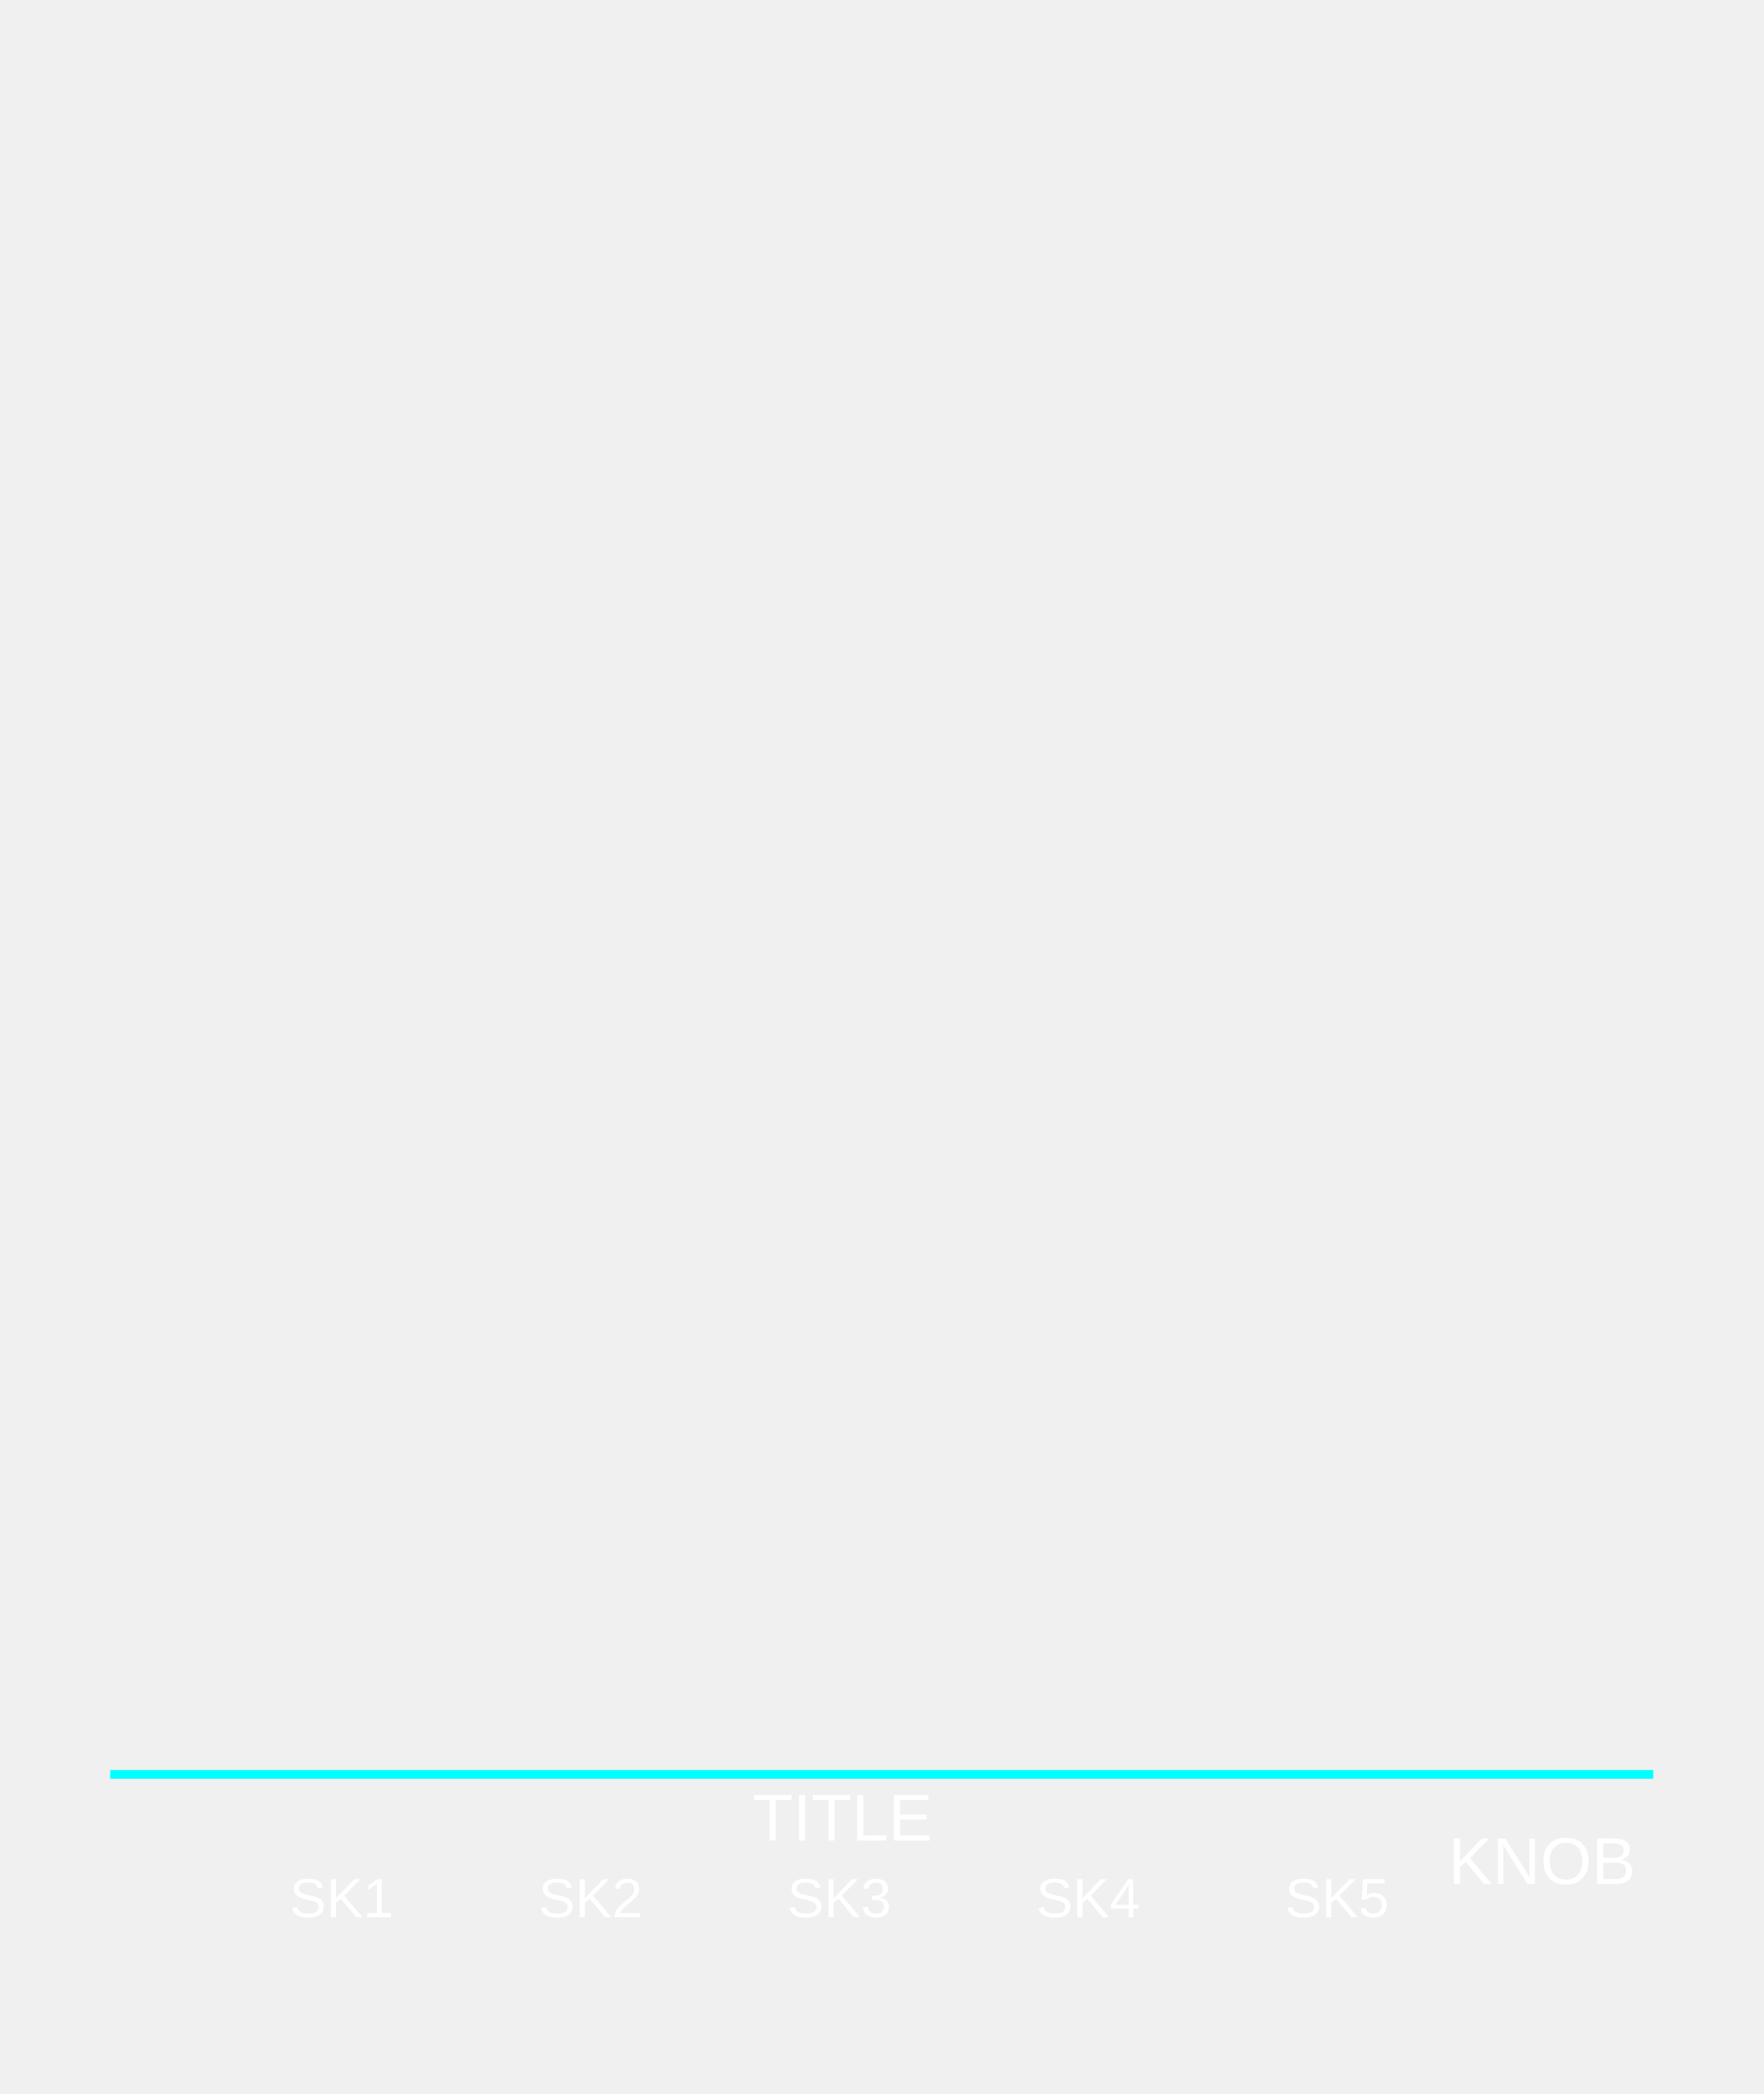
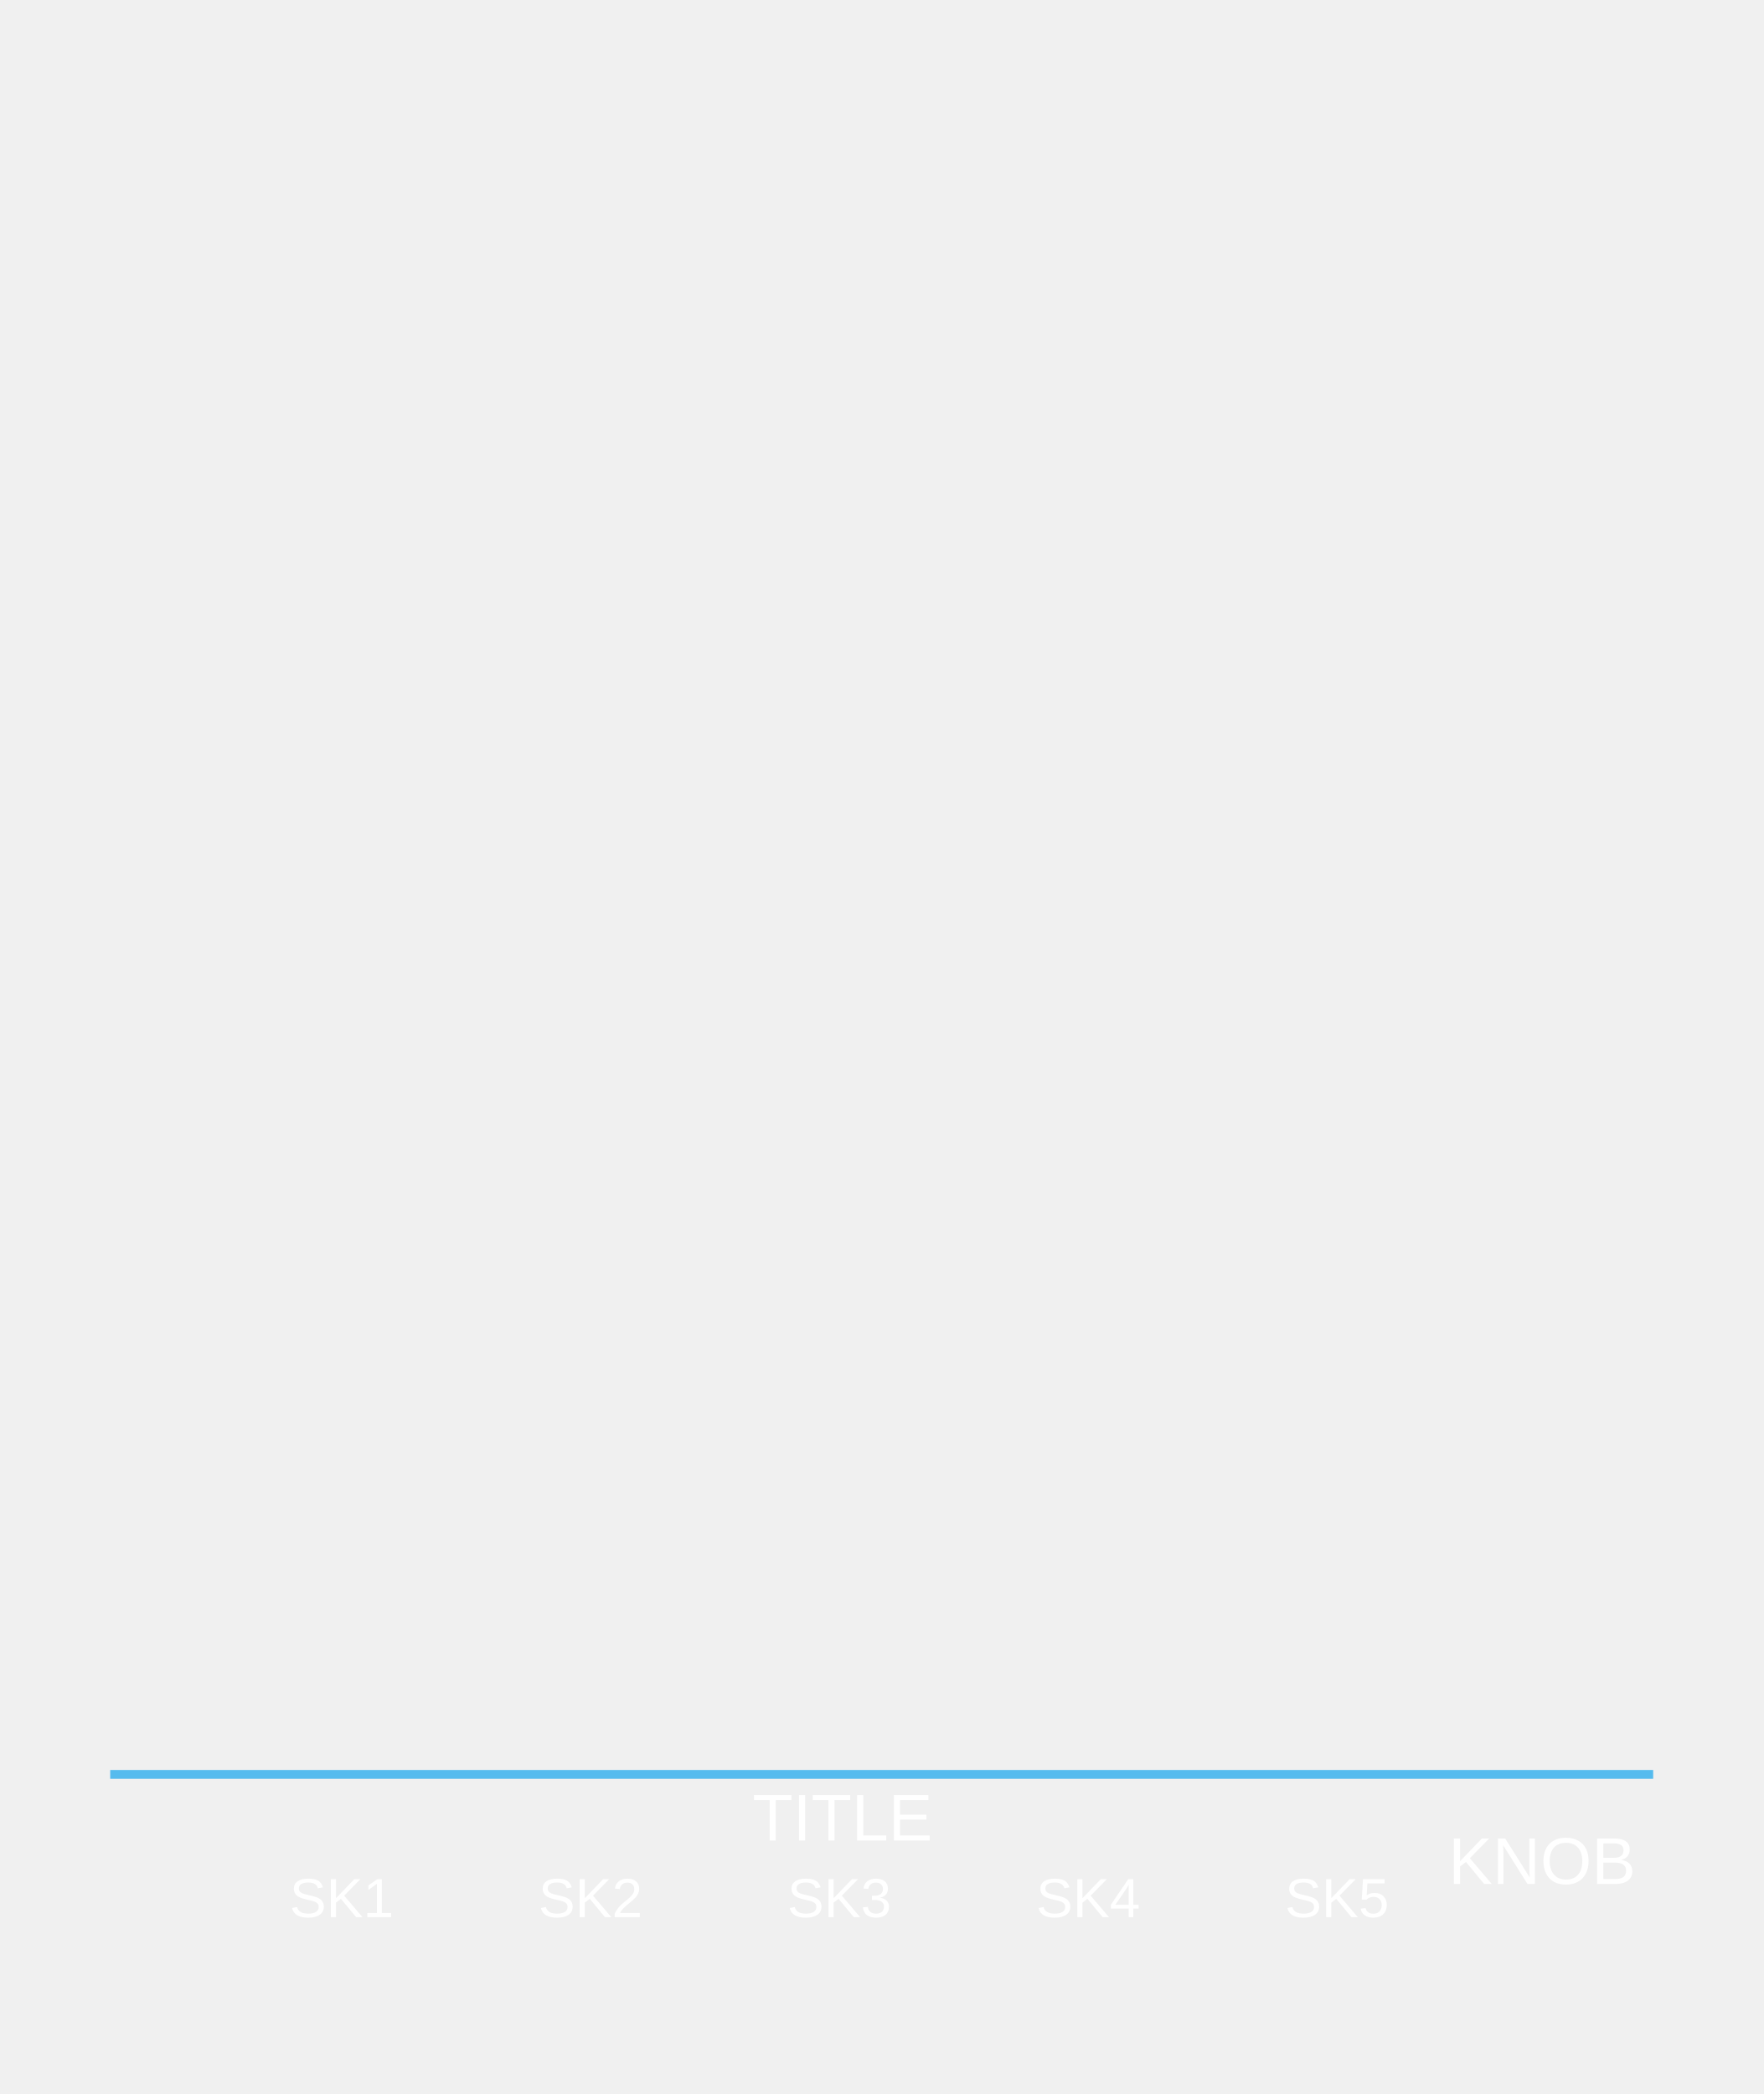
<svg xmlns="http://www.w3.org/2000/svg" id="svg2" version="1.1" width="800" height="950" viewBox="0 0 800 950">
  <defs id="defs6" />
  <text id="title" y="835" x="390.591" style="font-style:normal;font-variant:normal;font-weight:normal;font-stretch:normal;font-size:20.05px;line-height:125%;font-family:'Liberation Sans';-inkscape-font-specification:'Liberation Sans';text-align:start;letter-spacing:0px;word-spacing:0px;writing-mode:lr-tb;text-anchor:start;display:inline;fill:#ffffff;fill-opacity:1;stroke:none" xml:space="preserve">
    <tspan y="835" x="390.591" id="tspan3800-5-7-6" style="font-style:normal;font-variant:normal;font-weight:normal;font-stretch:normal;font-size:30px;font-family:'Liberation Sans';-inkscape-font-specification:'Liberation Sans';text-align:center;text-anchor:middle">TITLE</tspan>
  </text>
  <text id="sk1" y="869.756" x="163.358" style="font-style:normal;font-variant:normal;font-weight:normal;font-stretch:normal;font-size:20.05px;line-height:125%;font-family:'Liberation Sans';-inkscape-font-specification:'Liberation Sans';text-align:start;letter-spacing:0px;word-spacing:0px;writing-mode:lr-tb;text-anchor:start;display:inline;fill:#ffffff;fill-opacity:1;stroke:none" xml:space="preserve">
    <tspan y="869.756" x="163.358" id="tspan3800-5-7-6-6" style="font-style:normal;font-variant:normal;font-weight:normal;font-stretch:normal;font-size:25px;font-family:'Liberation Sans';-inkscape-font-specification:'Liberation Sans';text-align:center;text-anchor:middle">SK1</tspan>
  </text>
  <text id="sk2" y="869.756" x="276.247" style="font-style:normal;font-variant:normal;font-weight:normal;font-stretch:normal;font-size:20.05px;line-height:125%;font-family:'Liberation Sans';-inkscape-font-specification:'Liberation Sans';text-align:start;letter-spacing:0px;word-spacing:0px;writing-mode:lr-tb;text-anchor:start;display:inline;fill:#ffffff;fill-opacity:1;stroke:none" xml:space="preserve">
    <tspan y="869.756" x="276.247" style="font-style:normal;font-variant:normal;font-weight:normal;font-stretch:normal;font-size:25px;font-family:'Liberation Sans';-inkscape-font-specification:'Liberation Sans';text-align:center;text-anchor:middle" id="tspan4158">SK2</tspan>
  </text>
  <text id="sk3" y="869.756" x="389.136" style="font-style:normal;font-variant:normal;font-weight:normal;font-stretch:normal;font-size:20.05px;line-height:125%;font-family:'Liberation Sans';-inkscape-font-specification:'Liberation Sans';text-align:start;letter-spacing:0px;word-spacing:0px;writing-mode:lr-tb;text-anchor:start;display:inline;fill:#ffffff;fill-opacity:1;stroke:none" xml:space="preserve">
    <tspan y="869.756" x="389.136" id="tspan3800-5-7-6-6-5-5" style="font-style:normal;font-variant:normal;font-weight:normal;font-stretch:normal;font-size:25px;font-family:'Liberation Sans';-inkscape-font-specification:'Liberation Sans';text-align:center;text-anchor:middle">SK3</tspan>
  </text>
  <text id="sk4" y="869.756" x="502.024" style="font-style:normal;font-variant:normal;font-weight:normal;font-stretch:normal;font-size:20.05px;line-height:125%;font-family:'Liberation Sans';-inkscape-font-specification:'Liberation Sans';text-align:start;letter-spacing:0px;word-spacing:0px;writing-mode:lr-tb;text-anchor:start;display:inline;fill:#ffffff;fill-opacity:1;stroke:none" xml:space="preserve">
    <tspan y="869.756" x="502.024" id="tspan3800-5-7-6-6-5-5-6" style="font-style:normal;font-variant:normal;font-weight:normal;font-stretch:normal;font-size:25px;font-family:'Liberation Sans';-inkscape-font-specification:'Liberation Sans';text-align:center;text-anchor:middle">SK4</tspan>
  </text>
  <text id="sk5" y="869.756" x="614.913" style="font-style:normal;font-variant:normal;font-weight:normal;font-stretch:normal;font-size:20.05px;line-height:125%;font-family:'Liberation Sans';-inkscape-font-specification:'Liberation Sans';text-align:start;letter-spacing:0px;word-spacing:0px;writing-mode:lr-tb;text-anchor:start;display:inline;fill:#ffffff;fill-opacity:1;stroke:none" xml:space="preserve">
    <tspan y="869.756" x="614.913" id="tspan3800-5-7-6-6-5-5-6-5" style="font-style:normal;font-variant:normal;font-weight:normal;font-stretch:normal;font-size:25px;font-family:'Liberation Sans';-inkscape-font-specification:'Liberation Sans';text-align:center;text-anchor:middle">SK5</tspan>
  </text>
-   <path style="fill:none;fill-rule:evenodd;stroke:#00ffff;stroke-width:4;stroke-linecap:butt;stroke-linejoin:miter;stroke-miterlimit:4;stroke-dasharray:none;stroke-opacity:1" d="m 50,805 700,0" id="path4478-3-6" />
+   <path style="fill:none;fill-rule:evenodd;stroke:#55bbee;stroke-width:4;stroke-linecap:butt;stroke-linejoin:miter;stroke-miterlimit:4;stroke-dasharray:none;stroke-opacity:1" d="m 50,805 700,0" id="path4478-3-6" />
  <text id="knob" y="854.707" x="707.981" style="font-style:normal;font-variant:normal;font-weight:normal;font-stretch:normal;font-size:20.05px;line-height:125%;font-family:'Liberation Sans';-inkscape-font-specification:'Liberation Sans';text-align:start;letter-spacing:0px;word-spacing:0px;writing-mode:lr-tb;text-anchor:start;display:inline;fill:#ffffff;fill-opacity:1;stroke:none" xml:space="preserve">
    <tspan y="854.707" x="707.981" id="tspan3800-5-7-6-67" style="font-style:normal;font-variant:normal;font-weight:normal;font-stretch:normal;font-size:30px;font-family:'Liberation Sans';-inkscape-font-specification:'Liberation Sans';text-align:center;text-anchor:middle">KNOB</tspan>
  </text>
</svg>
